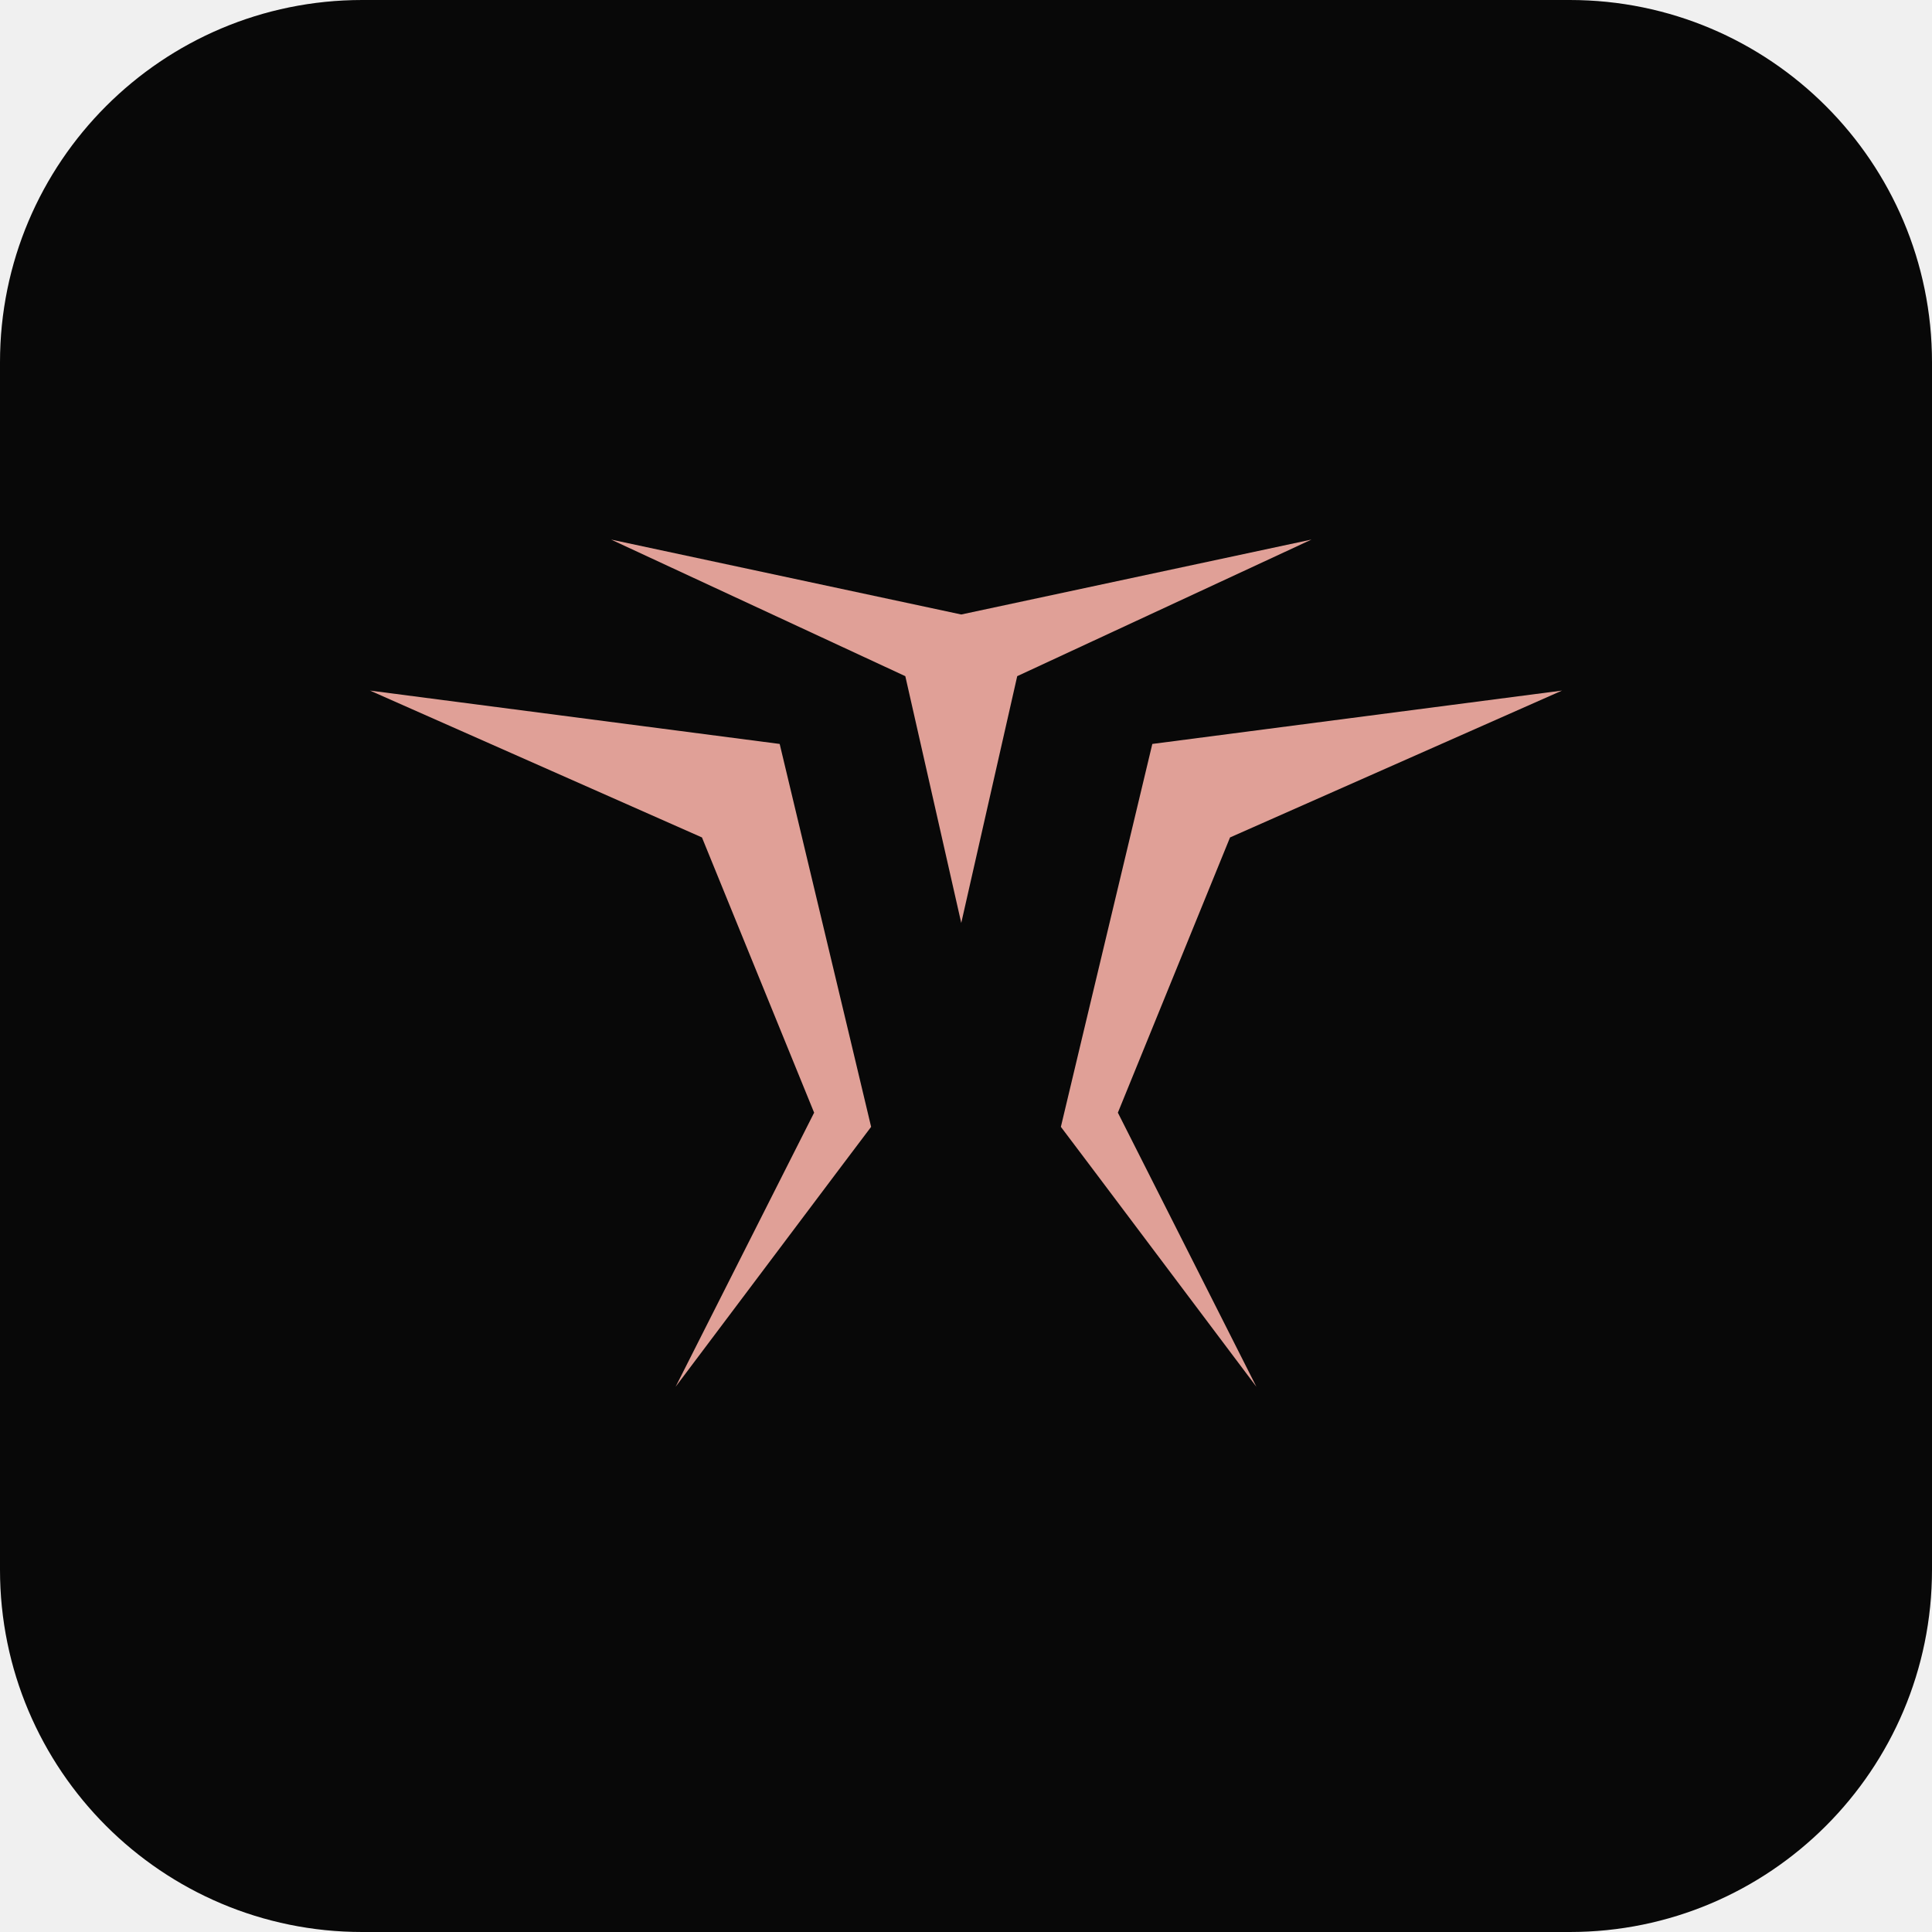
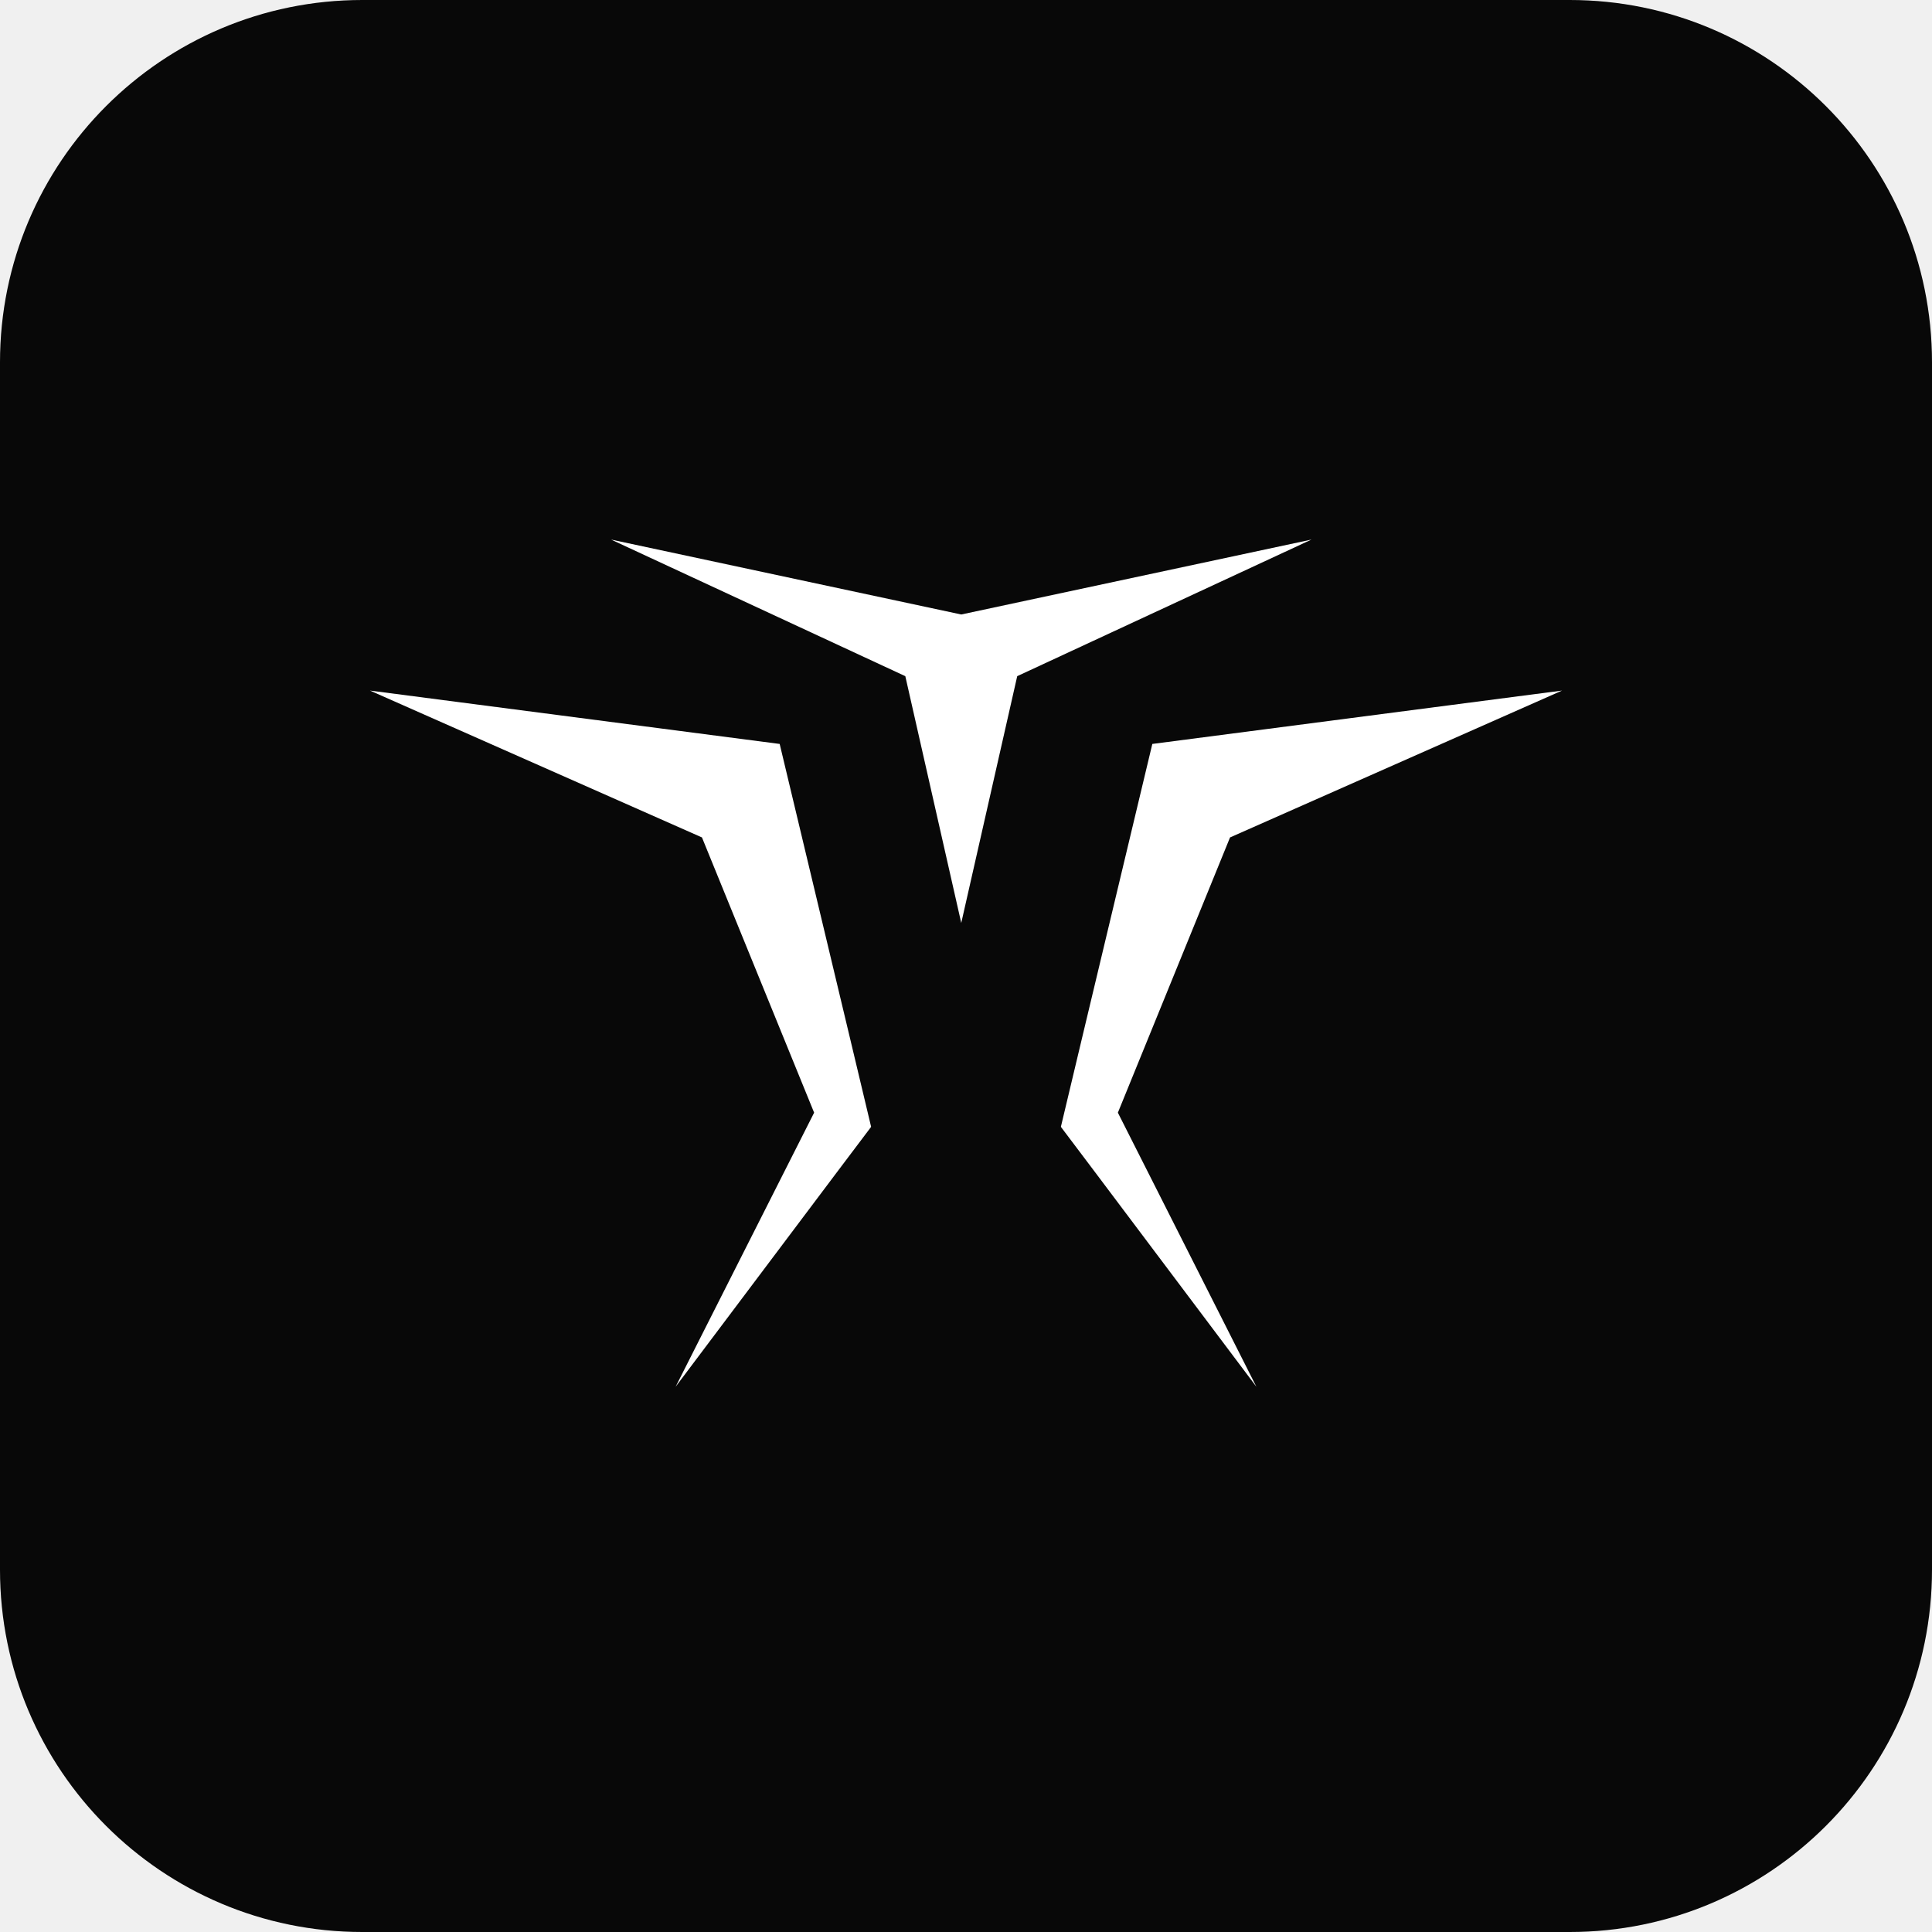
<svg xmlns="http://www.w3.org/2000/svg" viewBox="0 0 512 512">
  <rect width="512" height="512" rx="96" fill="#080808" />
-   <g transform="translate(86 132) scale(.85) translate(-300 -355)" fill="#E0A097">
+   <g transform="translate(86 132) scale(.85) translate(-300 -355)" fill="#ffffff">
    <polygon points="464.03,524.21 441.91,431.65 314.17,415.01 417.68,460.8 452.65,546.61 409.46,632.07      460.09,564.73 470.42,551.03    " />
    <polygon points="535.97,524.21 558.09,431.65 685.83,415.01 582.32,460.8 547.35,546.61 590.54,632.07      539.91,564.73 529.58,551.03    " />
    <polygon points="498.52,391.29 389.34,367.93 481.08,410.52 498.52,487.46 515.97,410.52 607.71,367.93   " />
  </g>
</svg>
